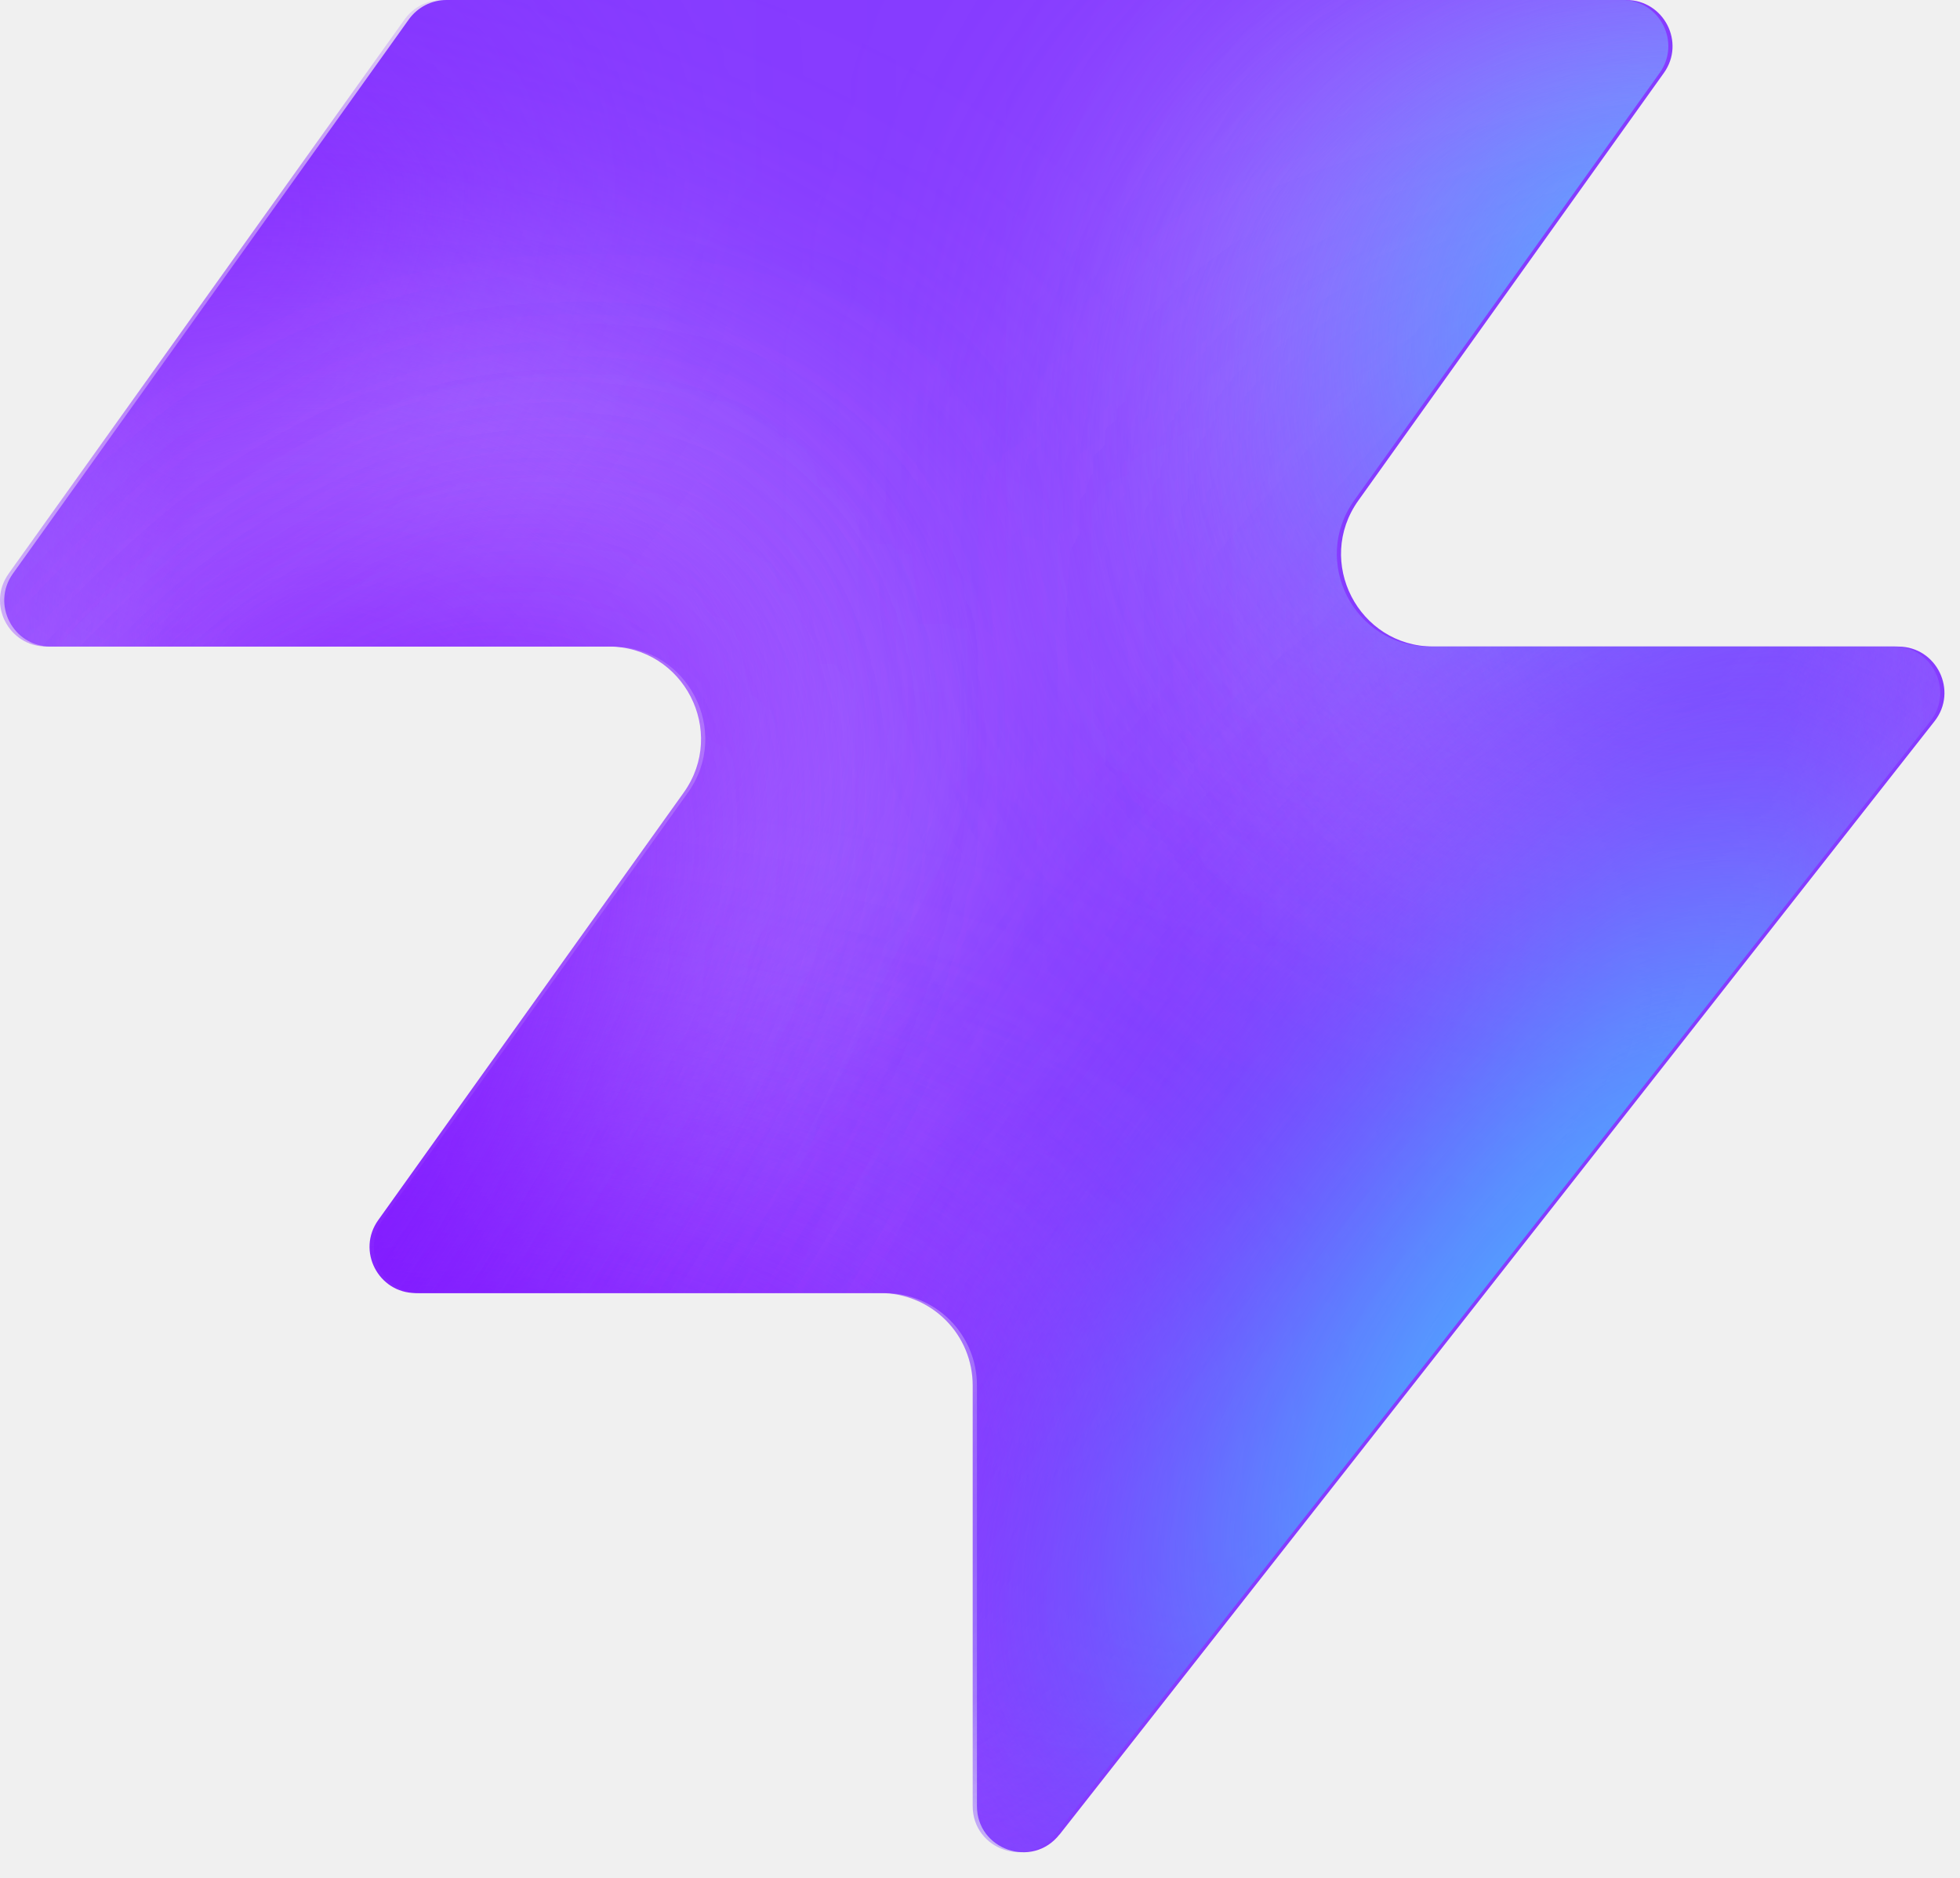
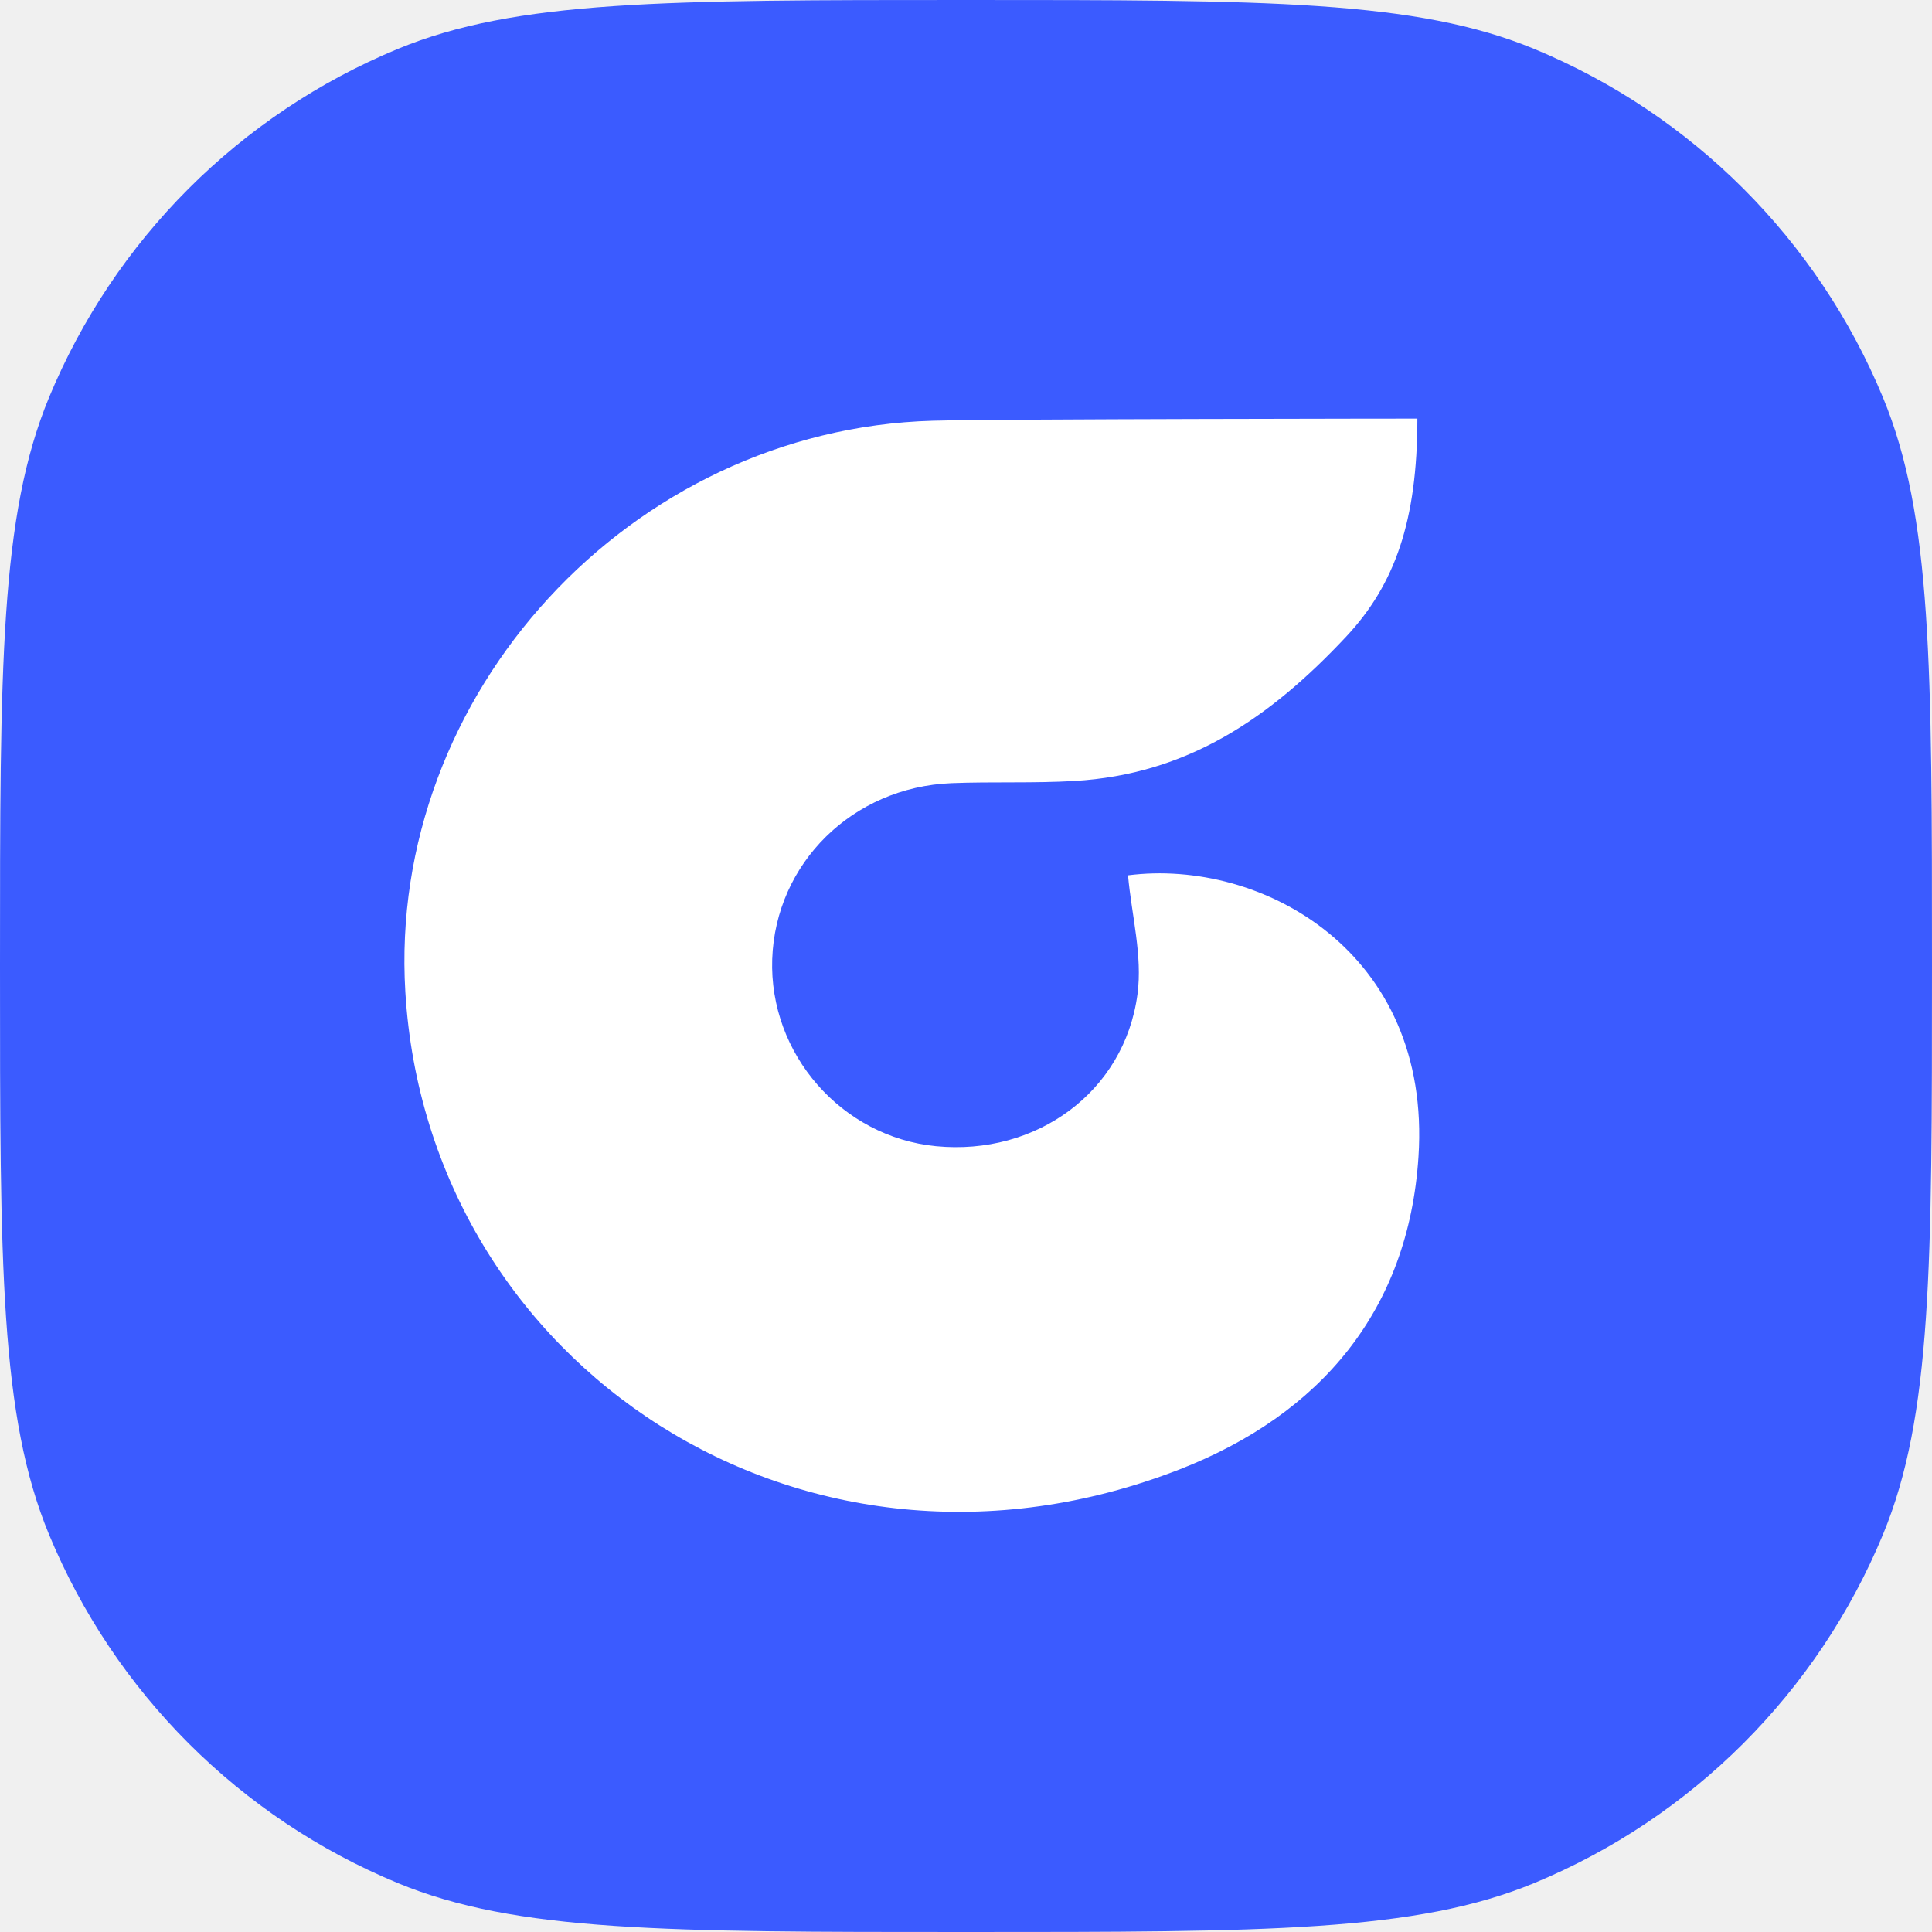
- <svg xmlns="http://www.w3.org/2000/svg" width="48" height="46" fill="none" viewBox="0 0 48 46">
-   <path fill="#863bff" d="M25.946 44.938c-.664.845-2.021.375-2.021-.698V33.937a2.26 2.26 0 0 0-2.262-2.262H10.287c-.92 0-1.456-1.04-.92-1.788l7.48-10.471c1.07-1.497 0-3.578-1.842-3.578H1.237c-.92 0-1.456-1.04-.92-1.788L10.013.474c.214-.297.556-.474.92-.474h28.894c.92 0 1.456 1.04.92 1.788l-7.48 10.471c-1.07 1.498 0 3.579 1.842 3.579h11.377c.943 0 1.473 1.088.89 1.83L25.947 44.94z" style="fill:#863bff;fill:color(display-p3 .525 .23 1);fill-opacity:1" />
-   <mask id="a" width="48" height="46" x="0" y="0" maskUnits="userSpaceOnUse" style="mask-type:alpha">
-     <path fill="#000" d="M25.842 44.938c-.664.844-2.021.375-2.021-.698V33.937a2.26 2.26 0 0 0-2.262-2.262H10.183c-.92 0-1.456-1.04-.92-1.788l7.48-10.471c1.07-1.498 0-3.579-1.842-3.579H1.133c-.92 0-1.456-1.04-.92-1.787L9.91.473c.214-.297.556-.474.92-.474h28.894c.92 0 1.456 1.04.92 1.788l-7.48 10.471c-1.07 1.498 0 3.578 1.842 3.578h11.377c.943 0 1.473 1.088.89 1.832L25.843 44.94z" style="fill:#000;fill-opacity:1" />
-   </mask>
-   <g mask="url(#a)">
-     <g filter="url(#b)">
-       <ellipse cx="5.508" cy="14.704" fill="#ede6ff" rx="5.508" ry="14.704" style="fill:#ede6ff;fill:color(display-p3 .927 .903 1);fill-opacity:1" transform="matrix(.00324 1 1 -.00324 -4.47 31.516)" />
-     </g>
-     <g filter="url(#c)">
-       <ellipse cx="10.399" cy="29.851" fill="#ede6ff" rx="10.399" ry="29.851" style="fill:#ede6ff;fill:color(display-p3 .927 .903 1);fill-opacity:1" transform="matrix(.00324 1 1 -.00324 -39.328 7.883)" />
-     </g>
-     <g filter="url(#d)">
-       <ellipse cx="5.508" cy="30.487" fill="#7e14ff" rx="5.508" ry="30.487" style="fill:#7e14ff;fill:color(display-p3 .492 .077 1);fill-opacity:1" transform="rotate(89.814 -25.913 -14.639)scale(1 -1)" />
-     </g>
-     <g filter="url(#e)">
-       <ellipse cx="5.508" cy="30.599" fill="#7e14ff" rx="5.508" ry="30.599" style="fill:#7e14ff;fill:color(display-p3 .492 .077 1);fill-opacity:1" transform="rotate(89.814 -32.644 -3.334)scale(1 -1)" />
-     </g>
-     <g filter="url(#f)">
-       <ellipse cx="5.508" cy="30.599" fill="#7e14ff" rx="5.508" ry="30.599" style="fill:#7e14ff;fill:color(display-p3 .492 .077 1);fill-opacity:1" transform="matrix(.00324 1 1 -.00324 -34.34 30.47)" />
-     </g>
-     <g filter="url(#g)">
-       <ellipse cx="14.072" cy="22.078" fill="#ede6ff" rx="14.072" ry="22.078" style="fill:#ede6ff;fill:color(display-p3 .927 .903 1);fill-opacity:1" transform="rotate(93.35 24.506 48.493)scale(-1 1)" />
-     </g>
-     <g filter="url(#h)">
-       <ellipse cx="3.47" cy="21.501" fill="#7e14ff" rx="3.47" ry="21.501" style="fill:#7e14ff;fill:color(display-p3 .492 .077 1);fill-opacity:1" transform="rotate(89.009 28.708 47.59)scale(-1 1)" />
-     </g>
-     <g filter="url(#i)">
-       <ellipse cx="3.47" cy="21.501" fill="#7e14ff" rx="3.47" ry="21.501" style="fill:#7e14ff;fill:color(display-p3 .492 .077 1);fill-opacity:1" transform="rotate(89.009 28.708 47.59)scale(-1 1)" />
-     </g>
-     <g filter="url(#j)">
-       <ellipse cx=".387" cy="8.972" fill="#7e14ff" rx="4.407" ry="29.108" style="fill:#7e14ff;fill:color(display-p3 .492 .077 1);fill-opacity:1" transform="rotate(39.51 .387 8.972)" />
-     </g>
-     <g filter="url(#k)">
-       <ellipse cx="47.523" cy="-6.092" fill="#7e14ff" rx="4.407" ry="29.108" style="fill:#7e14ff;fill:color(display-p3 .492 .077 1);fill-opacity:1" transform="rotate(37.892 47.523 -6.092)" />
-     </g>
-     <g filter="url(#l)">
-       <ellipse cx="41.412" cy="6.333" fill="#47bfff" rx="5.971" ry="9.665" style="fill:#47bfff;fill:color(display-p3 .28 .748 1);fill-opacity:1" transform="rotate(37.892 41.412 6.333)" />
-     </g>
-     <g filter="url(#m)">
-       <ellipse cx="-1.879" cy="38.332" fill="#7e14ff" rx="4.407" ry="29.108" style="fill:#7e14ff;fill:color(display-p3 .492 .077 1);fill-opacity:1" transform="rotate(37.892 -1.88 38.332)" />
-     </g>
-     <g filter="url(#n)">
-       <ellipse cx="-1.879" cy="38.332" fill="#7e14ff" rx="4.407" ry="29.108" style="fill:#7e14ff;fill:color(display-p3 .492 .077 1);fill-opacity:1" transform="rotate(37.892 -1.88 38.332)" />
-     </g>
-     <g filter="url(#o)">
-       <ellipse cx="35.651" cy="29.907" fill="#7e14ff" rx="4.407" ry="29.108" style="fill:#7e14ff;fill:color(display-p3 .492 .077 1);fill-opacity:1" transform="rotate(37.892 35.651 29.907)" />
-     </g>
-     <g filter="url(#p)">
-       <ellipse cx="38.418" cy="32.4" fill="#47bfff" rx="5.971" ry="15.297" style="fill:#47bfff;fill:color(display-p3 .28 .748 1);fill-opacity:1" transform="rotate(37.892 38.418 32.4)" />
-     </g>
-   </g>
-   <defs>
-     <filter id="b" width="60.045" height="41.654" x="-19.77" y="16.149" color-interpolation-filters="sRGB" filterUnits="userSpaceOnUse">
-       <feFlood flood-opacity="0" result="BackgroundImageFix" />
-       <feBlend in="SourceGraphic" in2="BackgroundImageFix" result="shape" />
-       <feGaussianBlur result="effect1_foregroundBlur_2002_17158" stdDeviation="7.659" />
-     </filter>
-     <filter id="c" width="90.34" height="51.437" x="-54.613" y="-7.533" color-interpolation-filters="sRGB" filterUnits="userSpaceOnUse">
-       <feFlood flood-opacity="0" result="BackgroundImageFix" />
-       <feBlend in="SourceGraphic" in2="BackgroundImageFix" result="shape" />
-       <feGaussianBlur result="effect1_foregroundBlur_2002_17158" stdDeviation="7.659" />
-     </filter>
-     <filter id="d" width="79.355" height="29.4" x="-49.64" y="2.03" color-interpolation-filters="sRGB" filterUnits="userSpaceOnUse">
-       <feFlood flood-opacity="0" result="BackgroundImageFix" />
-       <feBlend in="SourceGraphic" in2="BackgroundImageFix" result="shape" />
-       <feGaussianBlur result="effect1_foregroundBlur_2002_17158" stdDeviation="4.596" />
-     </filter>
-     <filter id="e" width="79.579" height="29.4" x="-45.045" y="20.029" color-interpolation-filters="sRGB" filterUnits="userSpaceOnUse">
-       <feFlood flood-opacity="0" result="BackgroundImageFix" />
-       <feBlend in="SourceGraphic" in2="BackgroundImageFix" result="shape" />
-       <feGaussianBlur result="effect1_foregroundBlur_2002_17158" stdDeviation="4.596" />
-     </filter>
-     <filter id="f" width="79.579" height="29.4" x="-43.513" y="21.178" color-interpolation-filters="sRGB" filterUnits="userSpaceOnUse">
-       <feFlood flood-opacity="0" result="BackgroundImageFix" />
-       <feBlend in="SourceGraphic" in2="BackgroundImageFix" result="shape" />
-       <feGaussianBlur result="effect1_foregroundBlur_2002_17158" stdDeviation="4.596" />
-     </filter>
-     <filter id="g" width="74.749" height="58.852" x="15.756" y="-17.901" color-interpolation-filters="sRGB" filterUnits="userSpaceOnUse">
-       <feFlood flood-opacity="0" result="BackgroundImageFix" />
-       <feBlend in="SourceGraphic" in2="BackgroundImageFix" result="shape" />
-       <feGaussianBlur result="effect1_foregroundBlur_2002_17158" stdDeviation="7.659" />
-     </filter>
-     <filter id="h" width="61.377" height="25.362" x="23.548" y="2.284" color-interpolation-filters="sRGB" filterUnits="userSpaceOnUse">
-       <feFlood flood-opacity="0" result="BackgroundImageFix" />
-       <feBlend in="SourceGraphic" in2="BackgroundImageFix" result="shape" />
-       <feGaussianBlur result="effect1_foregroundBlur_2002_17158" stdDeviation="4.596" />
-     </filter>
-     <filter id="i" width="61.377" height="25.362" x="23.548" y="2.284" color-interpolation-filters="sRGB" filterUnits="userSpaceOnUse">
-       <feFlood flood-opacity="0" result="BackgroundImageFix" />
-       <feBlend in="SourceGraphic" in2="BackgroundImageFix" result="shape" />
-       <feGaussianBlur result="effect1_foregroundBlur_2002_17158" stdDeviation="4.596" />
-     </filter>
-     <filter id="j" width="56.045" height="63.649" x="-27.636" y="-22.853" color-interpolation-filters="sRGB" filterUnits="userSpaceOnUse">
-       <feFlood flood-opacity="0" result="BackgroundImageFix" />
-       <feBlend in="SourceGraphic" in2="BackgroundImageFix" result="shape" />
-       <feGaussianBlur result="effect1_foregroundBlur_2002_17158" stdDeviation="4.596" />
-     </filter>
-     <filter id="k" width="54.814" height="64.646" x="20.116" y="-38.415" color-interpolation-filters="sRGB" filterUnits="userSpaceOnUse">
-       <feFlood flood-opacity="0" result="BackgroundImageFix" />
-       <feBlend in="SourceGraphic" in2="BackgroundImageFix" result="shape" />
-       <feGaussianBlur result="effect1_foregroundBlur_2002_17158" stdDeviation="4.596" />
-     </filter>
-     <filter id="l" width="33.541" height="35.313" x="24.641" y="-11.323" color-interpolation-filters="sRGB" filterUnits="userSpaceOnUse">
-       <feFlood flood-opacity="0" result="BackgroundImageFix" />
-       <feBlend in="SourceGraphic" in2="BackgroundImageFix" result="shape" />
-       <feGaussianBlur result="effect1_foregroundBlur_2002_17158" stdDeviation="4.596" />
-     </filter>
-     <filter id="m" width="54.814" height="64.646" x="-29.286" y="6.009" color-interpolation-filters="sRGB" filterUnits="userSpaceOnUse">
-       <feFlood flood-opacity="0" result="BackgroundImageFix" />
-       <feBlend in="SourceGraphic" in2="BackgroundImageFix" result="shape" />
-       <feGaussianBlur result="effect1_foregroundBlur_2002_17158" stdDeviation="4.596" />
-     </filter>
-     <filter id="n" width="54.814" height="64.646" x="-29.286" y="6.009" color-interpolation-filters="sRGB" filterUnits="userSpaceOnUse">
-       <feFlood flood-opacity="0" result="BackgroundImageFix" />
-       <feBlend in="SourceGraphic" in2="BackgroundImageFix" result="shape" />
-       <feGaussianBlur result="effect1_foregroundBlur_2002_17158" stdDeviation="4.596" />
-     </filter>
-     <filter id="o" width="54.814" height="64.646" x="8.244" y="-2.416" color-interpolation-filters="sRGB" filterUnits="userSpaceOnUse">
-       <feFlood flood-opacity="0" result="BackgroundImageFix" />
-       <feBlend in="SourceGraphic" in2="BackgroundImageFix" result="shape" />
-       <feGaussianBlur result="effect1_foregroundBlur_2002_17158" stdDeviation="4.596" />
-     </filter>
-     <filter id="p" width="39.409" height="43.623" x="18.713" y="10.588" color-interpolation-filters="sRGB" filterUnits="userSpaceOnUse">
-       <feFlood flood-opacity="0" result="BackgroundImageFix" />
-       <feBlend in="SourceGraphic" in2="BackgroundImageFix" result="shape" />
-       <feGaussianBlur result="effect1_foregroundBlur_2002_17158" stdDeviation="4.596" />
-     </filter>
-   </defs>
+ <svg xmlns="http://www.w3.org/2000/svg" width="30" height="30" viewBox="0 0 30 30" fill="none">
+   <path d="M0 15C0 10.341 0 8.011 0.761 6.173C1.776 3.723 3.723 1.776 6.173 0.761C8.011 0 10.341 0 15 0V0C19.659 0 21.989 0 23.827 0.761C26.277 1.776 28.224 3.723 29.239 6.173C30 8.011 30 10.341 30 15V15C30 19.659 30 21.989 29.239 23.827C28.224 26.277 26.277 28.224 23.827 29.239C21.989 30 19.659 30 15 30V30C10.341 30 8.011 30 6.173 29.239C3.723 28.224 1.776 26.277 0.761 23.827C0 21.989 0 19.659 0 15V15Z" fill="#3B5BFF" />
+   <path d="M17.516 13.593C17.572 14.213 17.743 14.841 17.663 15.437C17.461 16.96 16.086 17.95 14.534 17.798C13.068 17.655 11.941 16.367 11.991 14.893C12.043 13.404 13.237 12.223 14.774 12.161C15.41 12.136 16.048 12.164 16.683 12.127C18.434 12.024 19.71 11.16 20.904 9.885C21.659 9.078 22.009 8.089 22.009 6.5C22.009 6.5 15.481 6.505 14.485 6.533C9.776 6.666 6.016 10.786 6.294 15.402C6.642 21.196 12.474 25.095 18.321 22.815C20.504 21.963 21.871 20.348 22.026 17.964C22.235 14.778 19.585 13.326 17.516 13.592V13.593Z" fill="#fff" />
</svg>
